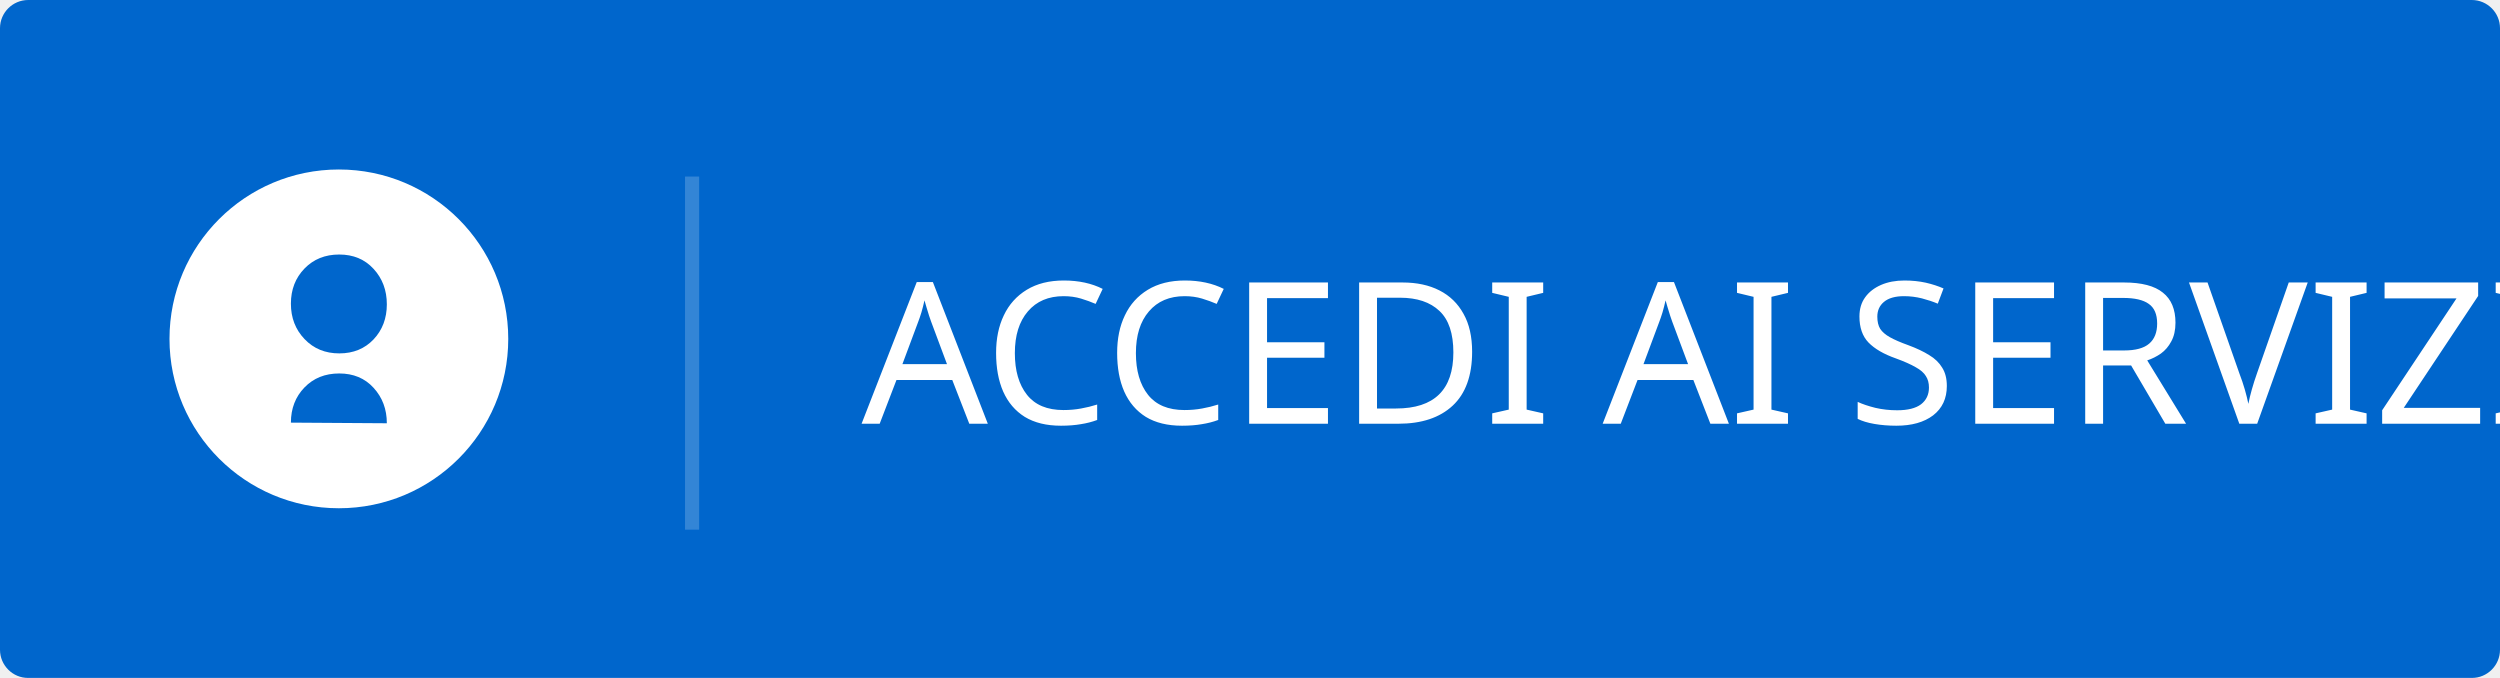
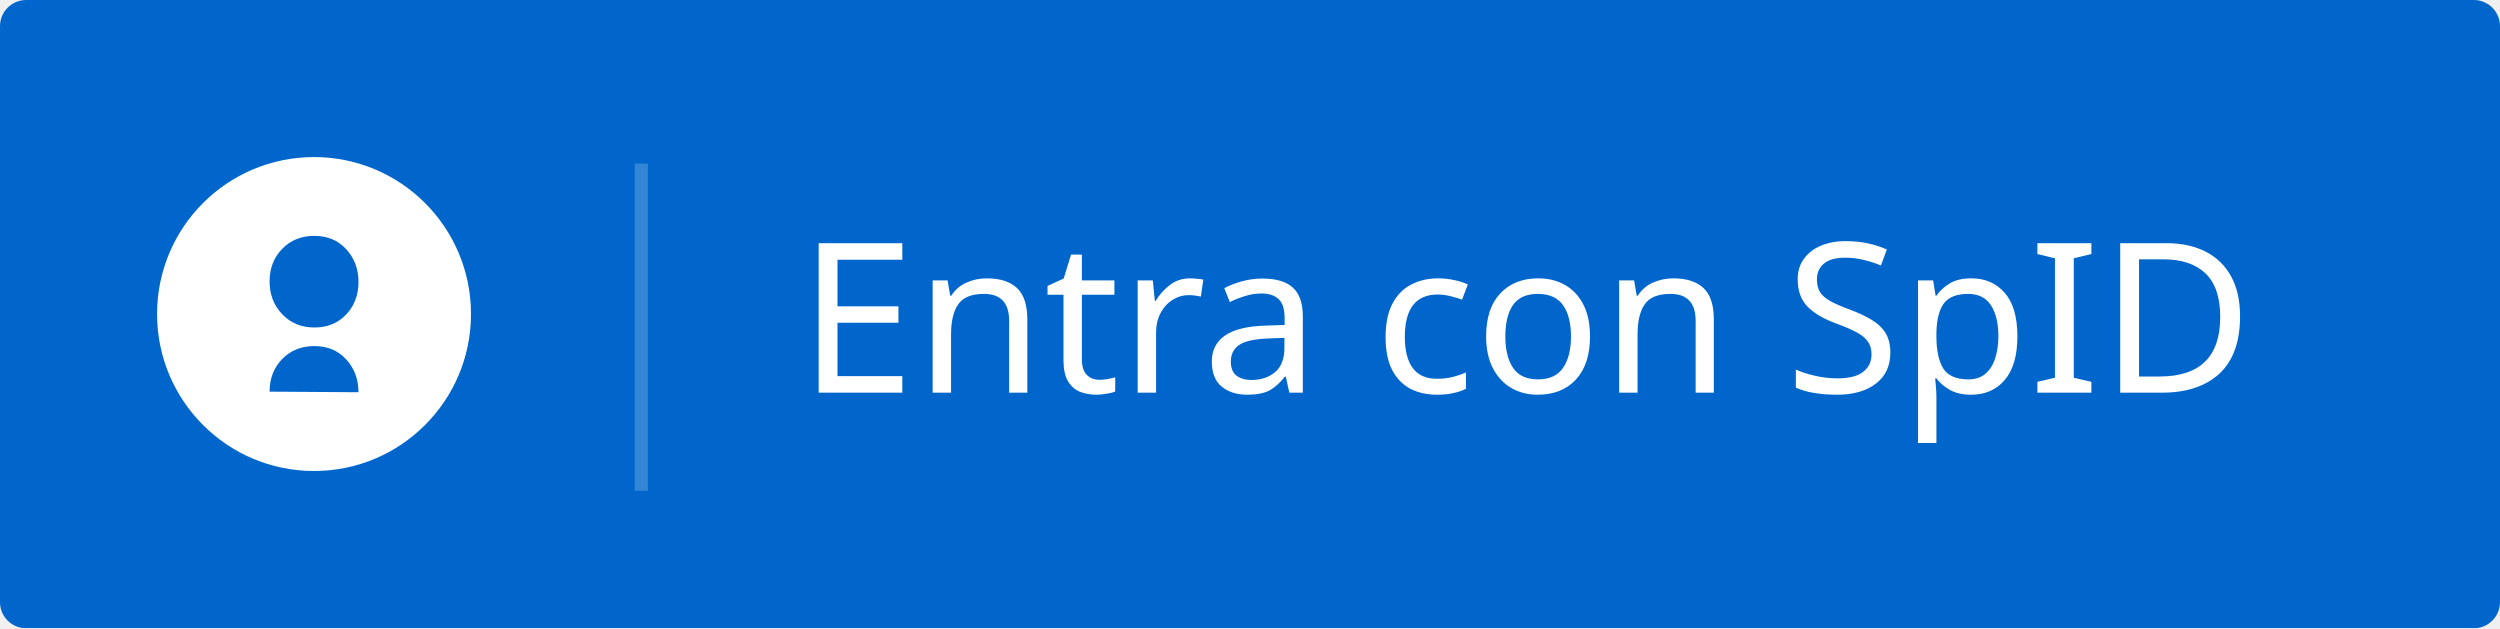
- <svg xmlns="http://www.w3.org/2000/svg" xmlns:xlink="http://www.w3.org/1999/xlink" width="177px" height="48px" viewBox="0 0 177 48" version="1.1">
+ <svg xmlns="http://www.w3.org/2000/svg" xmlns:xlink="http://www.w3.org/1999/xlink" width="191px" height="48px" viewBox="0 0 191 48" version="1.1">
  <defs>
-     <rect id="path-1" x="0" y="0" width="177" height="48" rx="2" />
+     <rect id="path-1" x="0" y="0" width="191" height="48" rx="2" />
  </defs>
  <g id="-home" stroke="none" stroke-width="1" fill="none" fill-rule="evenodd">
-     <g id="1024up---project---detail" transform="translate(-1158, -8)">
-       <g id="buttons/white/spid" transform="translate(1158, 8)">
+     <g id="1024up---news---detail" transform="translate(-1144, -8)">
+       <g id="buttons/white/spid" transform="translate(1144, 8)">
        <g id="bg" stroke-width="1" fill-rule="evenodd">
          <mask id="mask-2" fill="white">
            <use xlink:href="#path-1" />
          </mask>
          <g id="Mask" />
          <g id="Palette/Blu-50" mask="url(#mask-2)" fill="#0066CC">
-             <rect id="Rectangle-Copy-8" x="0" y="0" width="177" height="48" />
+             <rect id="Rectangle-Copy-8" x="0" y="0" width="191" height="48" />
          </g>
        </g>
-         <text id="label" font-family="TitilliumWeb-SemiBold, Titillium Web" font-size="14" font-weight="500" fill="#FFFFFF">
-           <tspan x="61" y="30">ACCEDI AI SERVIZI</tspan>
+         <text id="label" font-family="TitilliumWeb-SemiBold, Titillium Web" font-size="16" font-weight="500" fill="#FFFFFF">
+           <tspan x="61" y="30">Entra con SpID</tspan>
        </text>
        <g id="spid-ico-circle-bb" stroke-width="1" fill-rule="evenodd" transform="translate(12, 12)" fill="#FFFFFF">
          <path d="M23.984,11.992 C23.984,18.616 18.616,23.984 11.992,23.984 C5.371,23.984 0,18.616 0,11.992 C0,5.367 5.371,0 11.992,0 C18.616,0 23.984,5.367 23.984,11.992 Z M12.024,13.02 C13.02,13.02 13.824,12.686 14.449,12.029 C15.073,11.367 15.388,10.539 15.388,9.547 C15.388,8.547 15.073,7.714 14.449,7.037 C13.824,6.355 13.012,6.02 12.016,6.02 C11.016,6.02 10.2,6.351 9.559,7.012 C8.918,7.673 8.596,8.502 8.596,9.502 C8.596,10.498 8.918,11.335 9.563,12.008 C10.208,12.686 11.029,13.02 12.024,13.02 Z M8.596,17.922 L15.388,17.967 C15.388,16.971 15.073,16.139 14.449,15.457 C13.829,14.776 13.016,14.441 12.02,14.441 C11.012,14.441 10.196,14.771 9.555,15.433 C8.918,16.094 8.596,16.922 8.596,17.922 Z" id="Combined-Shape" fill-rule="nonzero" />
        </g>
        <path d="M49,13 L49,37" id="Line" stroke="#FFFFFF" stroke-width="1" stroke-linecap="square" opacity="0.2" transform="translate(49, 25) scale(-1, 1) translate(-49, -25) " />
      </g>
    </g>
  </g>
</svg>
